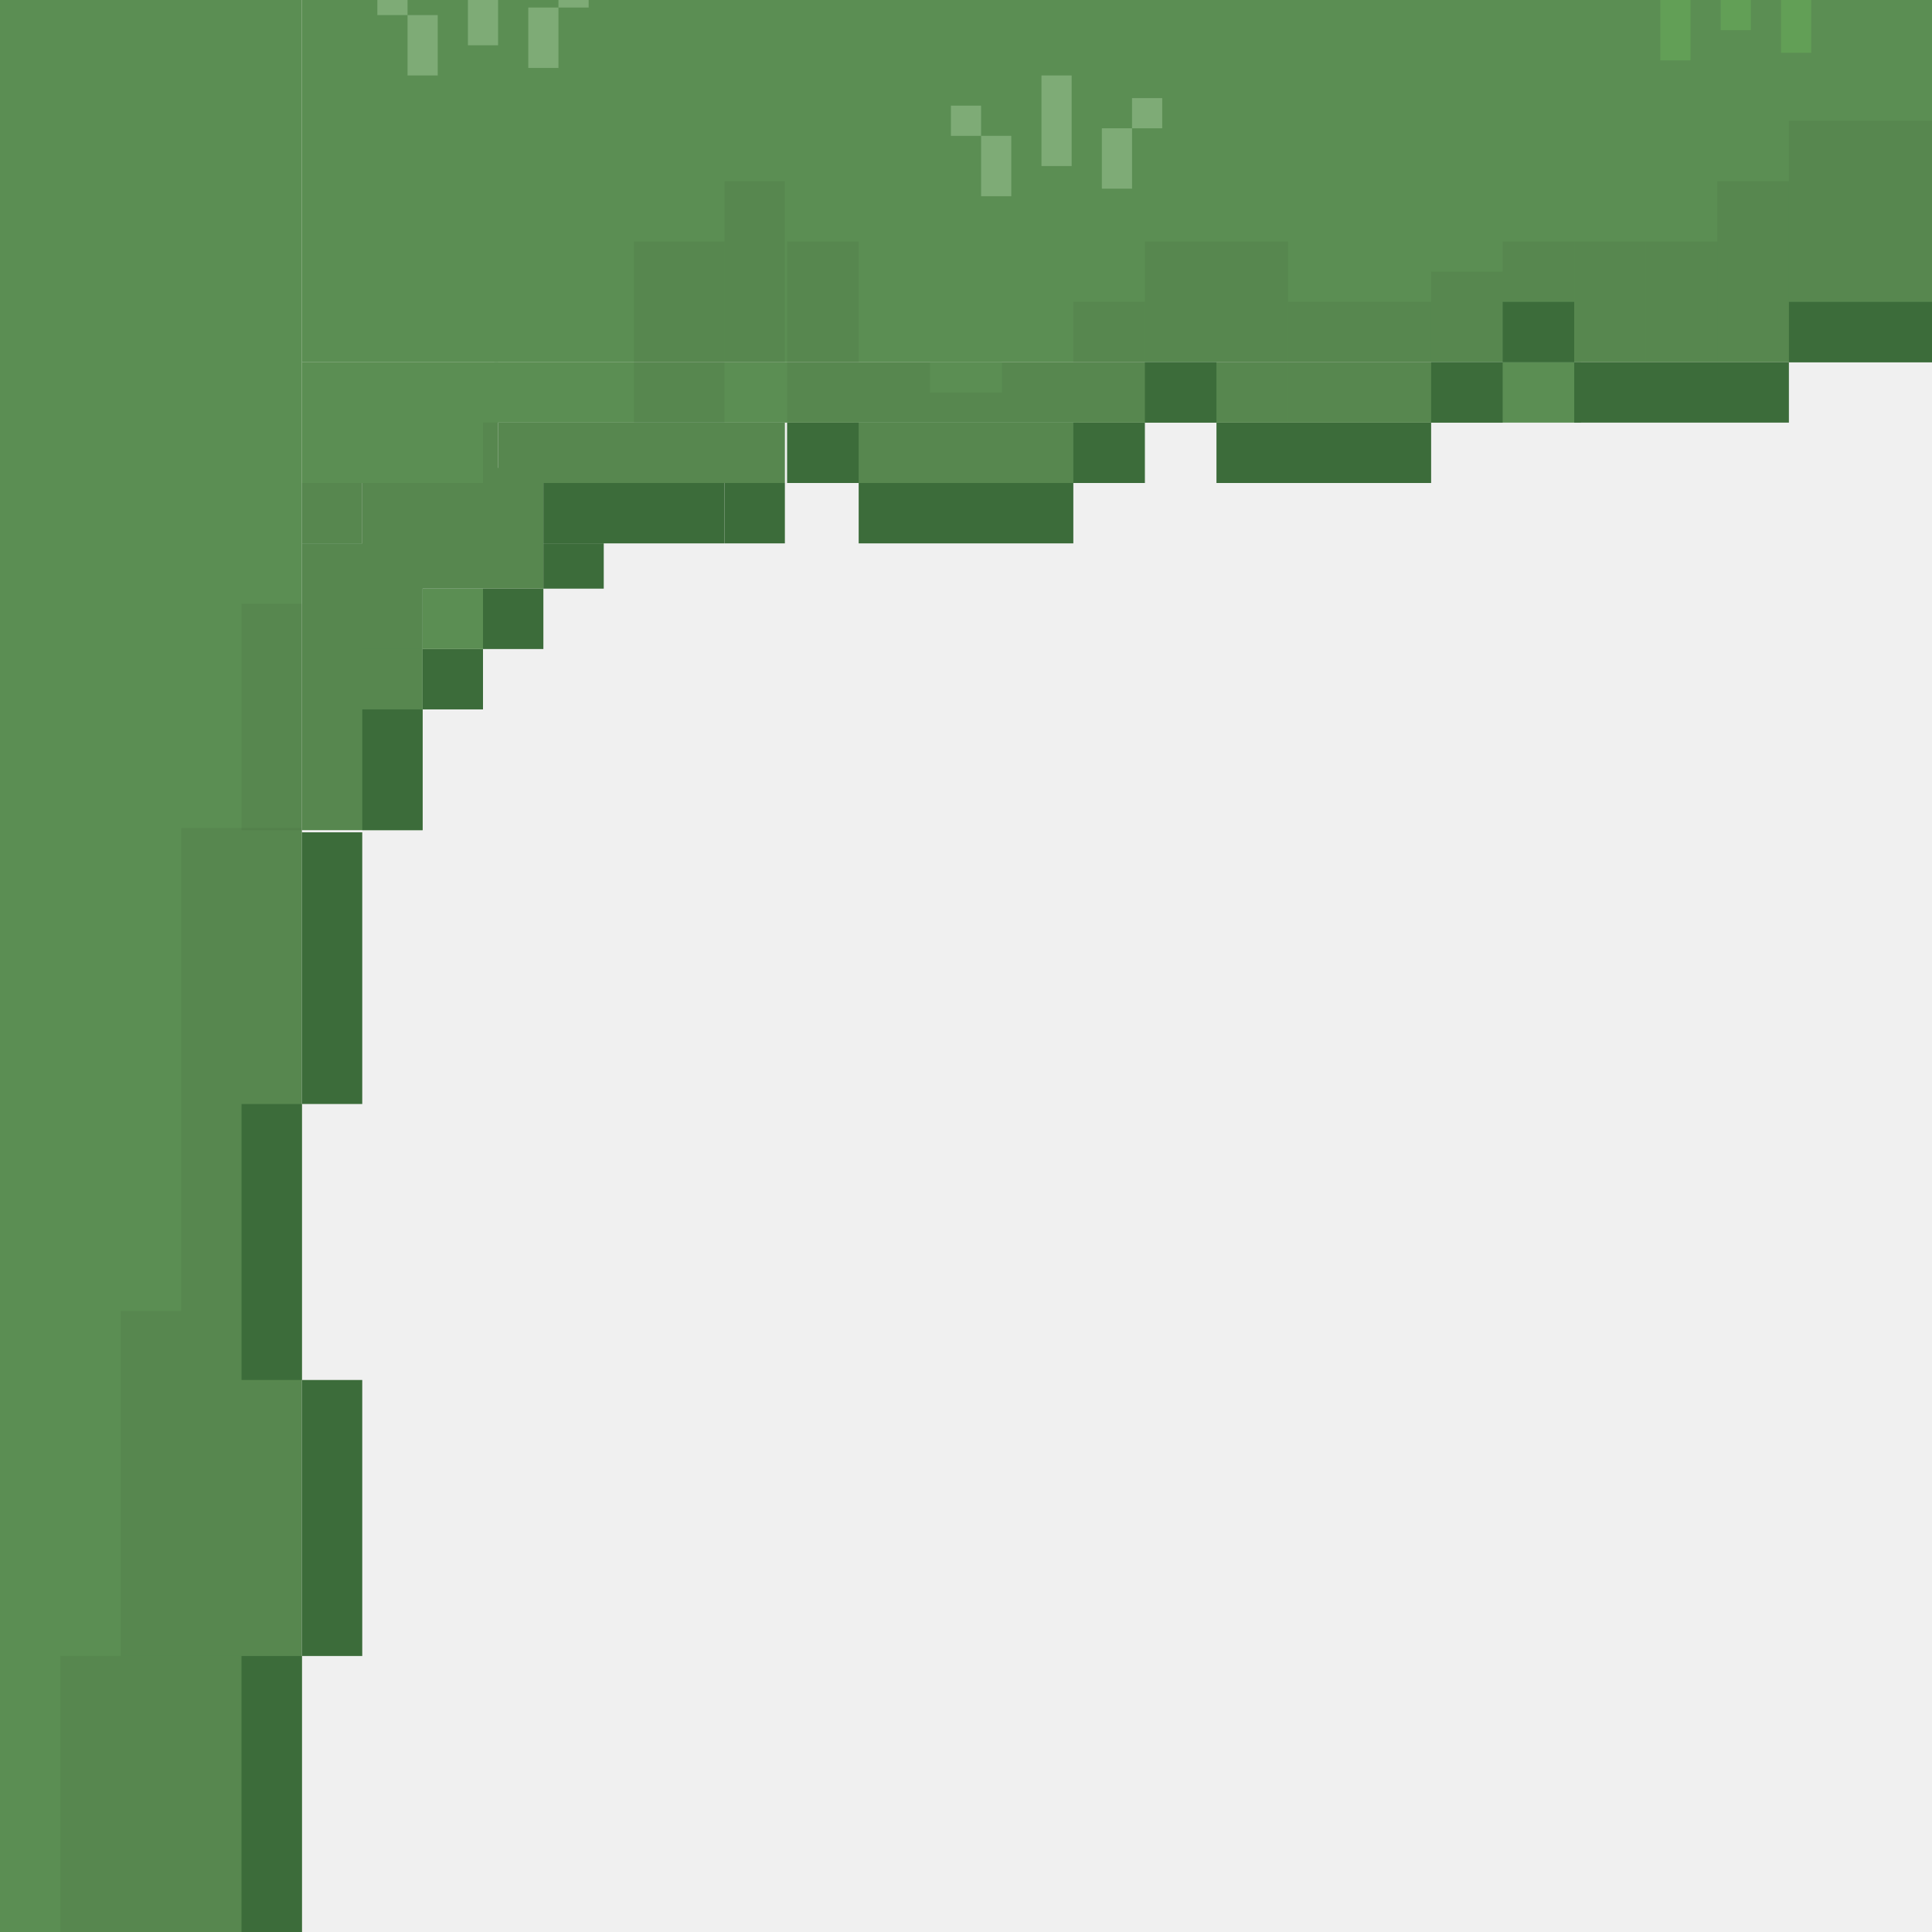
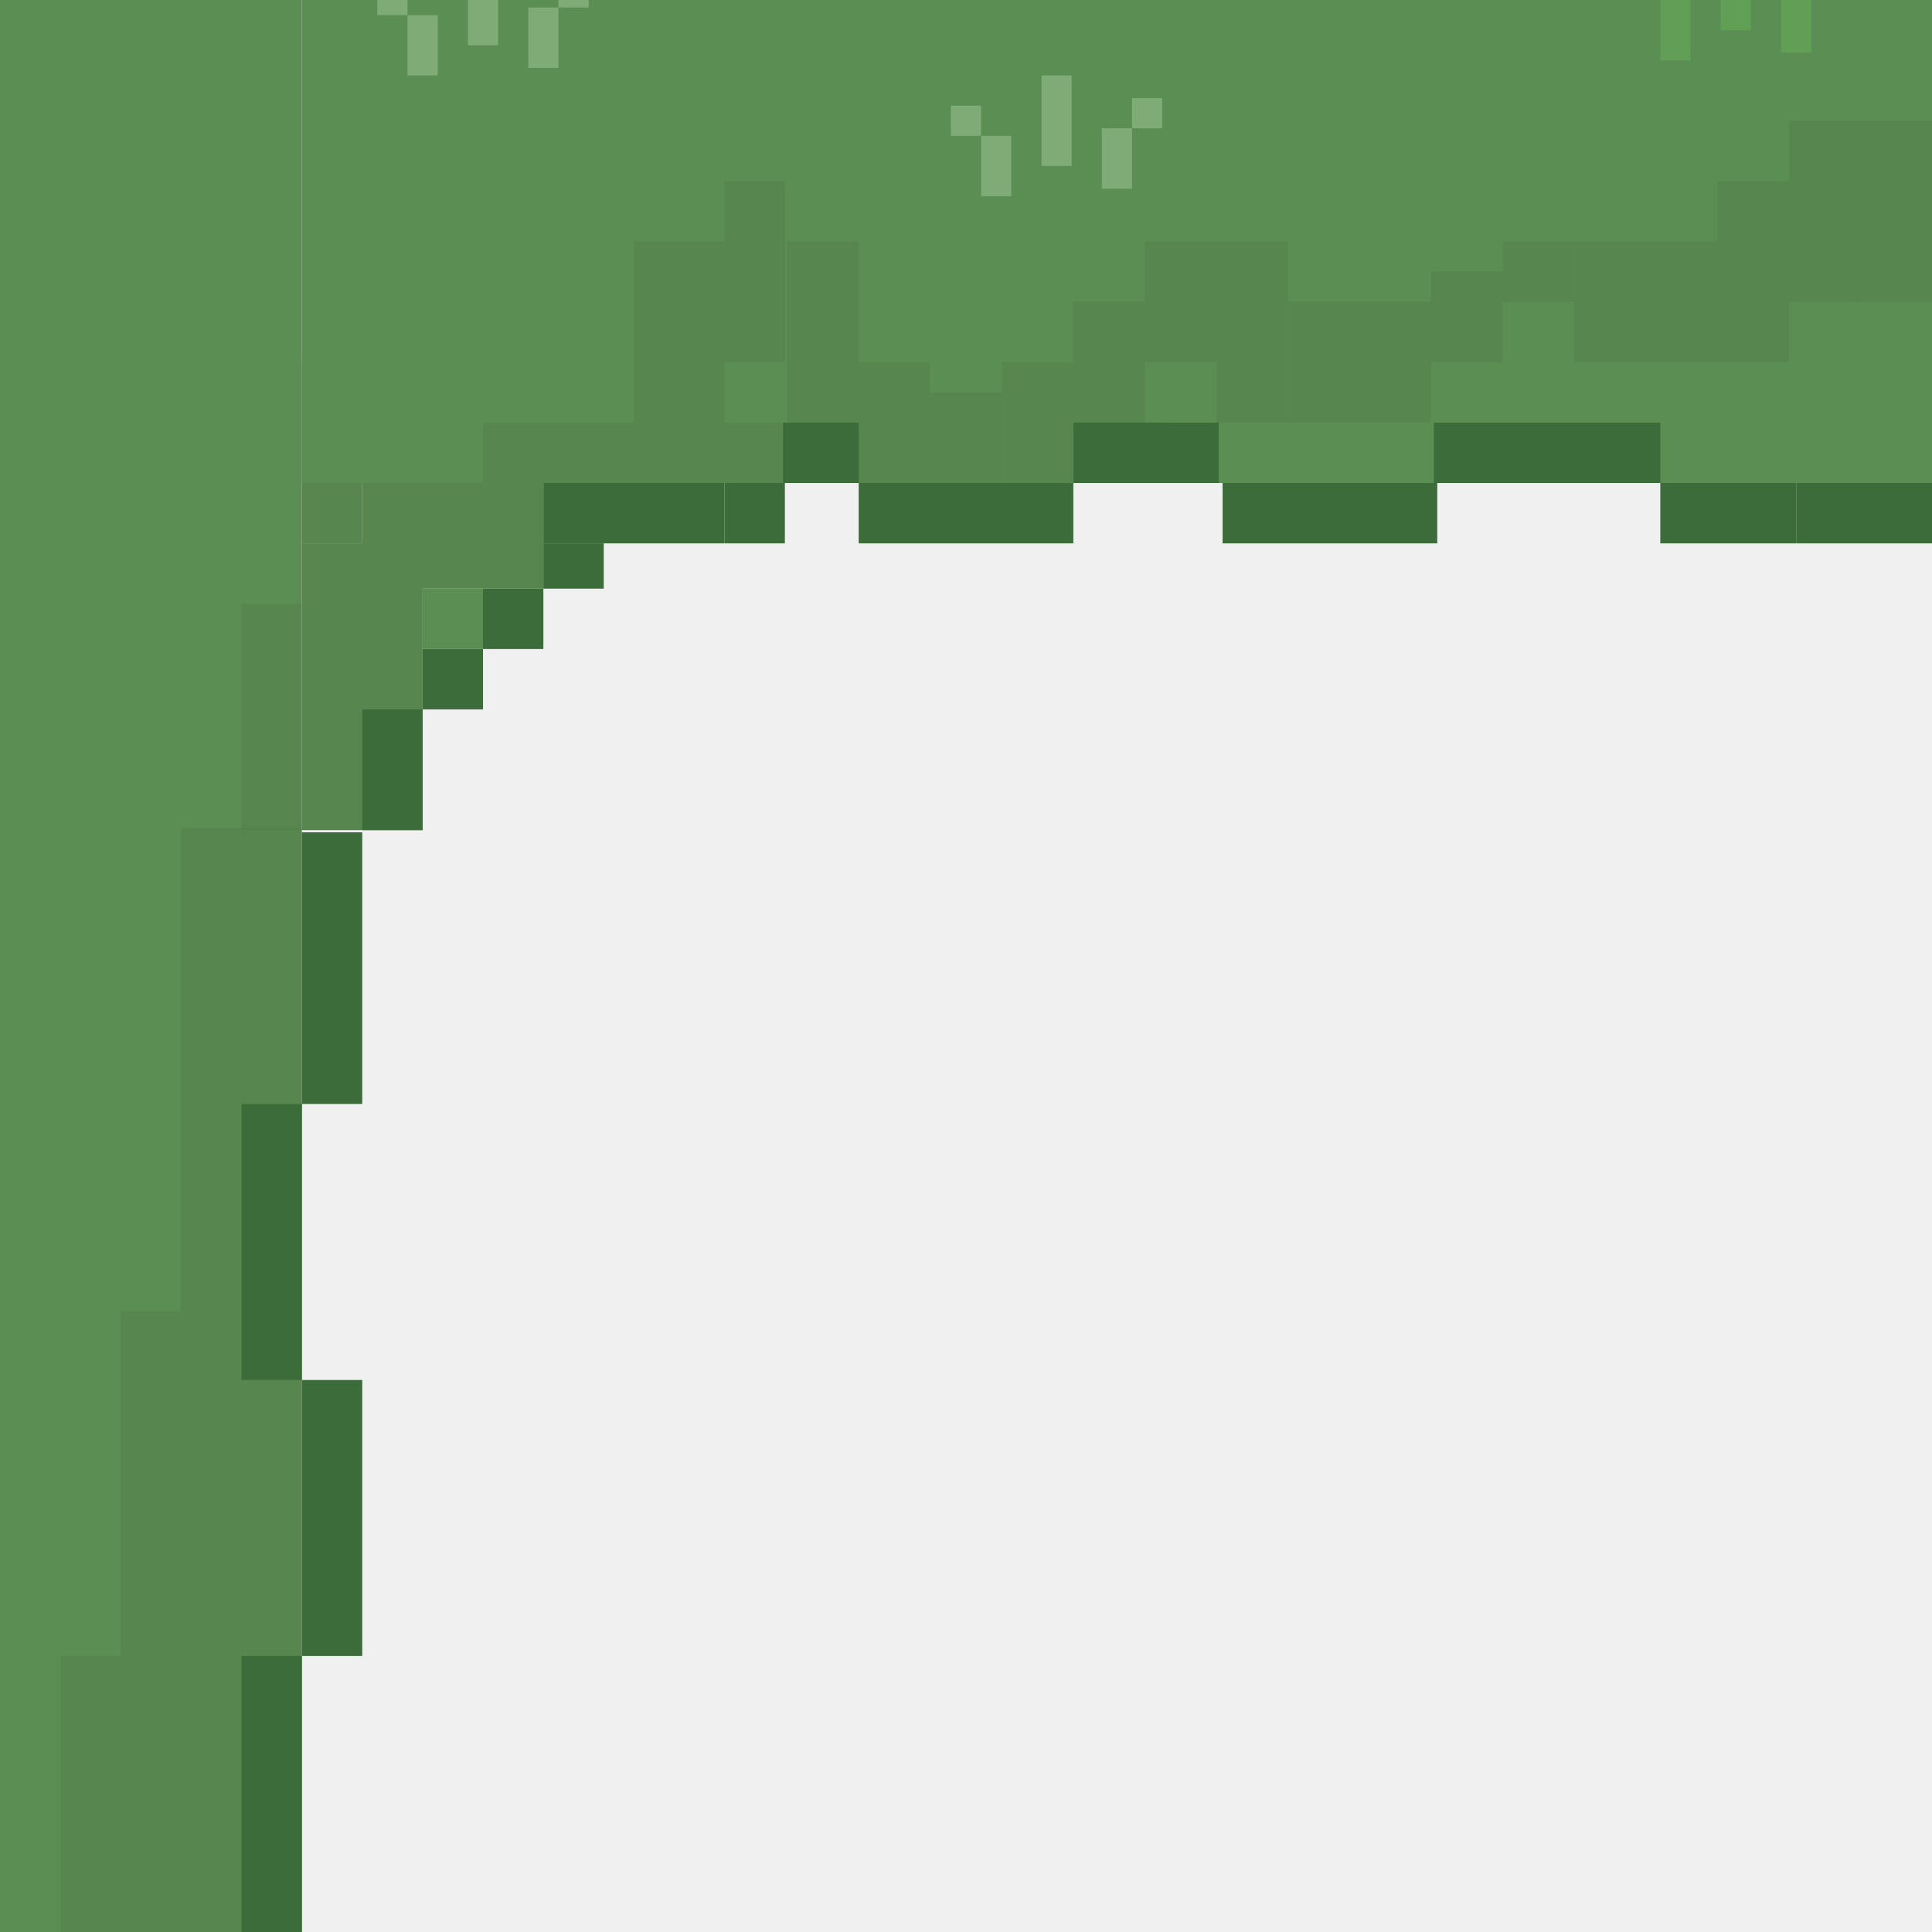
<svg xmlns="http://www.w3.org/2000/svg" width="128" height="128" viewBox="0 0 128 128" fill="none">
  <g clip-path="url(#clip0_223_23409)">
    <path d="M33 24H20V32H33V24Z" fill="#5B8E53" />
    <path d="M36 31H24V39H36V31Z" fill="#5B8E53" />
    <path d="M28 36H20V55H28V36Z" fill="#5B8E53" />
    <path d="M52 28H33V32H52V28Z" fill="#5B8E53" />
    <path d="M24 32H20V36H24V32Z" fill="#5B8E53" />
-     <path d="M128 0H20V24H128V0Z" fill="#5B8E53" />
+     <path d="M128 0H20V32H128V0Z" fill="#5B8E53" />
    <path d="M104.744 24H32.744V28H104.744V24Z" fill="#5B8E53" />
    <path d="M71.442 28H56.559V32H71.442V28Z" fill="#5B8E53" />
    <path d="M52 32H48V36H52V32Z" fill="#3C6C3A" />
-     <path d="M56.889 28H52.148V32H56.889V28Z" fill="#3C6C3A" />
-     <path d="M75.852 28H71.111V32H75.852V28Z" fill="#3C6C3A" />
-     <path d="M80.592 24H75.852V28H80.592V24Z" fill="#3C6C3A" />
-     <path d="M99.555 24H94.814V28H99.555V24Z" fill="#3C6C3A" />
-     <path d="M104.295 20H99.555V24H104.295V20Z" fill="#3C6C3A" />
-     <path d="M118.519 24H104.297V28H118.519V24Z" fill="#3C6C3A" />
-     <path d="M128.001 20H118.52V24H128.001V20Z" fill="#3C6C3A" />
-     <path d="M94.816 28H80.594V32H94.816V28Z" fill="#3C6C3A" />
+     <path d="M56.889 28H51.889V32H56.889V28Z" fill="#3C6C3A" />
+     <path d="M77.111 28H71.111V32H77.111V28Z" fill="#3C6C3A" />
+     <path d="M80.741 28H76V32H80.741V28Z" fill="#3C6C3A" />
+     <path d="M110 28H95V32H110V28Z" fill="#3C6C3A" />
+     <path d="M119 32H110V36H119V32Z" fill="#3C6C3A" />
+     <path d="M128.481 32H119V36H128.481V32Z" fill="#3C6C3A" />
+     <path d="M95.222 32H81V36H95.222V32Z" fill="#3C6C3A" />
    <path d="M71.111 32H56.889V36H71.111V32Z" fill="#3C6C3A" />
    <path d="M48 32H36V36H48V32Z" fill="#3C6C3A" />
    <path d="M52 28H32V32H52V28Z" fill="black" fill-opacity="0.05" />
    <path d="M48 16H42V28H48V16Z" fill="black" fill-opacity="0.05" />
    <path d="M52 12H48V24H52V12Z" fill="black" fill-opacity="0.05" />
    <path d="M56.889 16H52.148V28H56.889V16Z" fill="black" fill-opacity="0.05" />
    <path d="M61.629 24H56.889V32H61.629V24Z" fill="black" fill-opacity="0.05" />
    <path d="M66.37 26H61.629V32H66.37V26Z" fill="black" fill-opacity="0.05" />
    <path d="M71.112 24H66.371V32H71.112V24Z" fill="black" fill-opacity="0.05" />
    <path d="M75.852 20H71.111V28H75.852V20Z" fill="black" fill-opacity="0.05" />
    <path d="M80.592 16H75.852V24H80.592V16Z" fill="black" fill-opacity="0.05" />
    <path d="M85.335 16H80.594V28H85.335V16Z" fill="black" fill-opacity="0.05" />
    <path d="M66.37 24H61.629V26H66.37V24Z" fill="#5B8E53" />
    <path d="M90.075 20H85.334V28H90.075V20Z" fill="black" fill-opacity="0.05" />
    <path d="M94.815 20H90.074V28H94.815V20Z" fill="black" fill-opacity="0.05" />
    <path d="M99.555 18H94.814V24H99.555V18Z" fill="black" fill-opacity="0.05" />
    <path d="M104.295 16H99.555V20H104.295V16Z" fill="black" fill-opacity="0.05" />
    <path d="M109.038 16H104.297V24H109.038V16Z" fill="black" fill-opacity="0.05" />
    <path d="M113.778 16H109.037V24H113.778V16Z" fill="black" fill-opacity="0.05" />
    <path d="M118.518 12H113.777V24H118.518V12Z" fill="black" fill-opacity="0.05" />
    <path d="M123.26 8H118.52V20H123.26V8Z" fill="black" fill-opacity="0.05" />
    <path d="M128.001 8H123.26V20H128.001V8Z" fill="black" fill-opacity="0.05" />
    <path d="M37 0.5H35V4.5H37V0.5Z" fill="#7EAB76" />
    <path d="M75 8.5H73V12.5H75V8.5Z" fill="#7EAB76" />
    <path d="M120 -0.5H118V3.5H120V-0.5Z" fill="#629F56" />
    <path d="M39 -1.5H37V0.5H39V-1.5Z" fill="#7EAB76" />
    <path d="M77 6.5H75V8.5H77V6.5Z" fill="#7EAB76" />
    <path d="M31 -3H33V3H31V-3Z" fill="#7EAB76" />
    <path d="M69 5H71V11H69V5Z" fill="#7EAB76" />
    <path d="M114 -4H116V2H114V-4Z" fill="#629F56" />
    <path d="M27 1H29V5H27V1Z" fill="#7EAB76" />
    <path d="M65 9H67V13H65V9Z" fill="#7EAB76" />
    <path d="M110 0H112V4H110V0Z" fill="#629F56" />
    <path d="M25 -1H27V1H25V-1Z" fill="#7EAB76" />
    <path d="M63 7H65V9H63V7Z" fill="#7EAB76" />
    <path d="M20 0H0V128H20V0Z" fill="#5B8E53" />
    <path d="M16 86.857H8V91.429H16V86.857Z" fill="black" fill-opacity="0.05" />
    <path d="M16 73.143H12V86.857H16V73.143Z" fill="black" fill-opacity="0.05" />
    <path d="M20 54.857H12V73.143H20V54.857Z" fill="black" fill-opacity="0.05" />
    <path d="M24 40H16V55H24V40Z" fill="black" fill-opacity="0.05" />
    <path d="M28 43H24V47H28V43Z" fill="black" fill-opacity="0.05" />
    <path d="M32 39H28V43H32V39Z" fill="black" fill-opacity="0.05" />
    <path d="M36 32H32V39H36V32Z" fill="black" fill-opacity="0.05" />
    <path d="M32 32H24V39H32V32Z" fill="black" fill-opacity="0.05" />
    <path d="M24 32H20V36H24V32Z" fill="black" fill-opacity="0.05" />
    <path d="M28 39H24V43H28V39Z" fill="black" fill-opacity="0.05" />
    <path d="M24 36H20V40H24V36Z" fill="black" fill-opacity="0.05" />
    <path d="M20 109.714H16V128H20V109.714Z" fill="#3C6C3A" />
    <path d="M24 91.428H20V109.714H24V91.428Z" fill="#3C6C3A" />
    <path d="M20 73.143H16V91.428H20V73.143Z" fill="#3C6C3A" />
    <path d="M28 47H24V55H28V47Z" fill="#3C6C3A" />
    <path d="M40 36H36V39H40V36Z" fill="#3C6C3A" />
    <path d="M32 43H28V47H32V43Z" fill="#3C6C3A" />
    <path d="M32 39H28V43H32V39Z" fill="#5B8E53" />
    <path d="M36 39H32V43H36V39Z" fill="#3C6C3A" />
    <path d="M24 55.143H20V73.143H24V55.143Z" fill="#3C6C3A" />
    <path d="M20 91.428H8V109.714H20V91.428Z" fill="black" fill-opacity="0.05" />
    <path d="M16 109.714H4V128H16V109.714Z" fill="black" fill-opacity="0.05" />
  </g>
  <defs>
    <clipPath id="clip0_223_23409">
      <rect width="128" height="128" fill="white" />
    </clipPath>
  </defs>
</svg>
